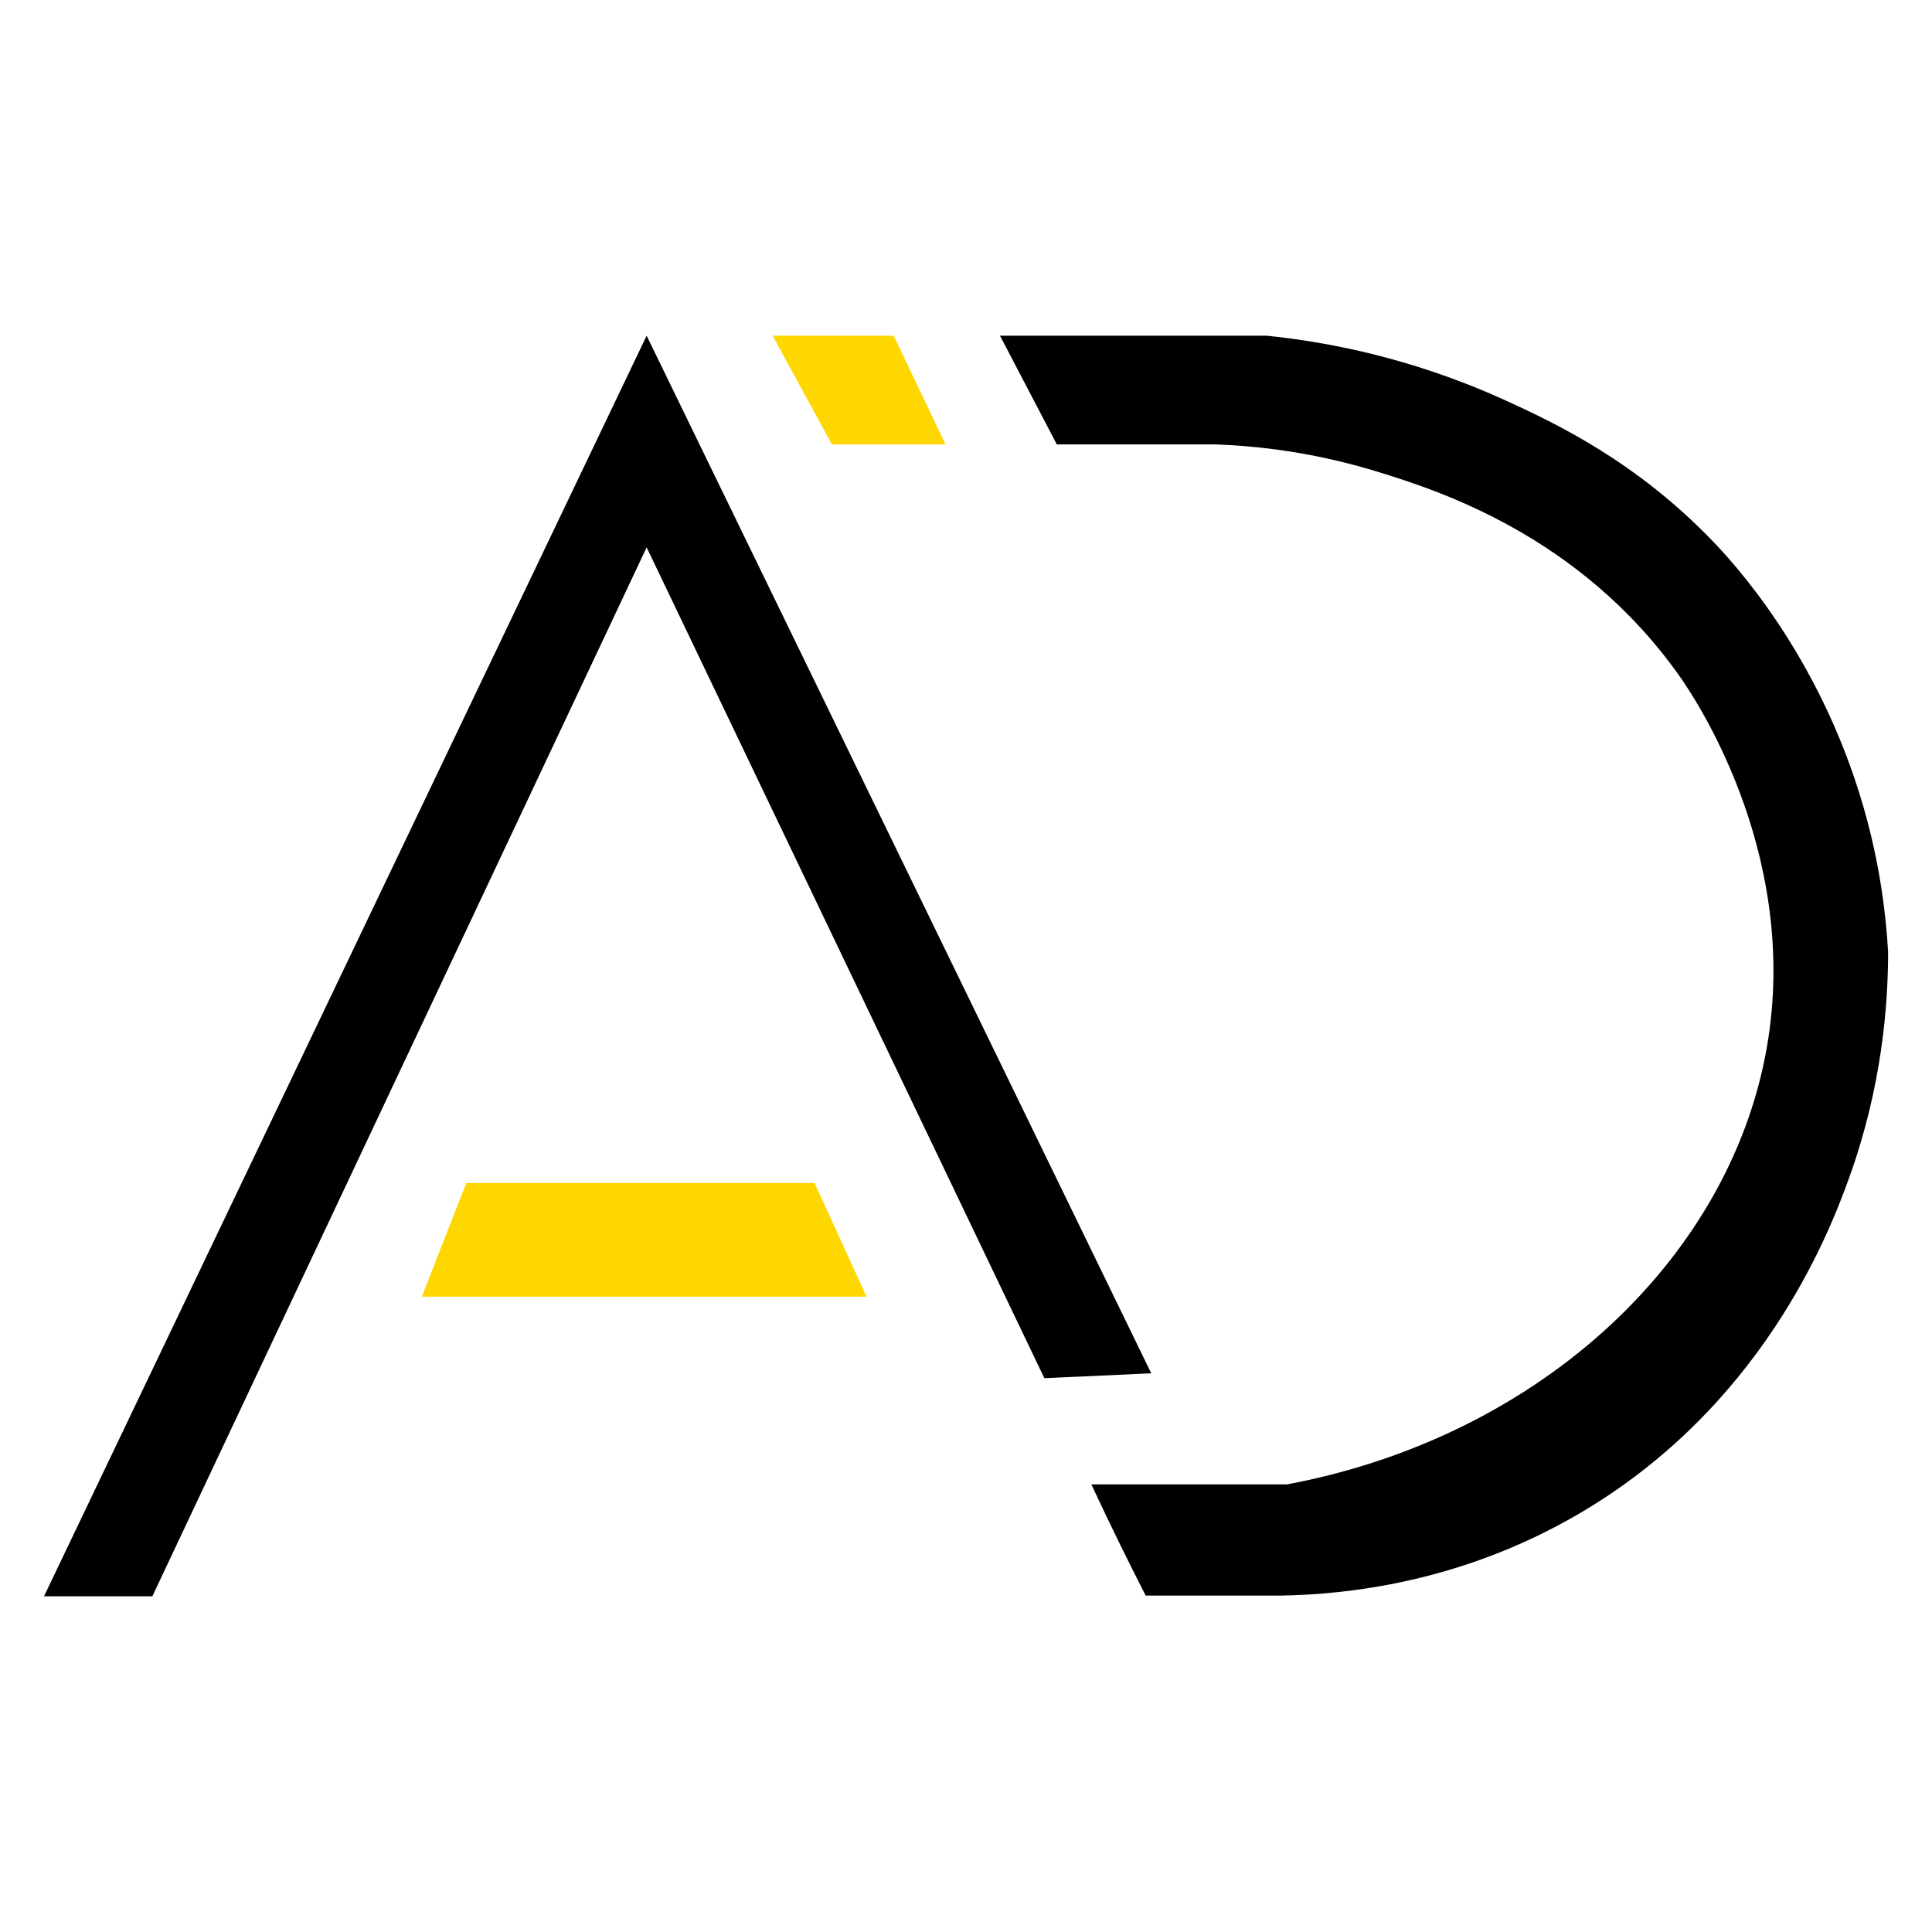
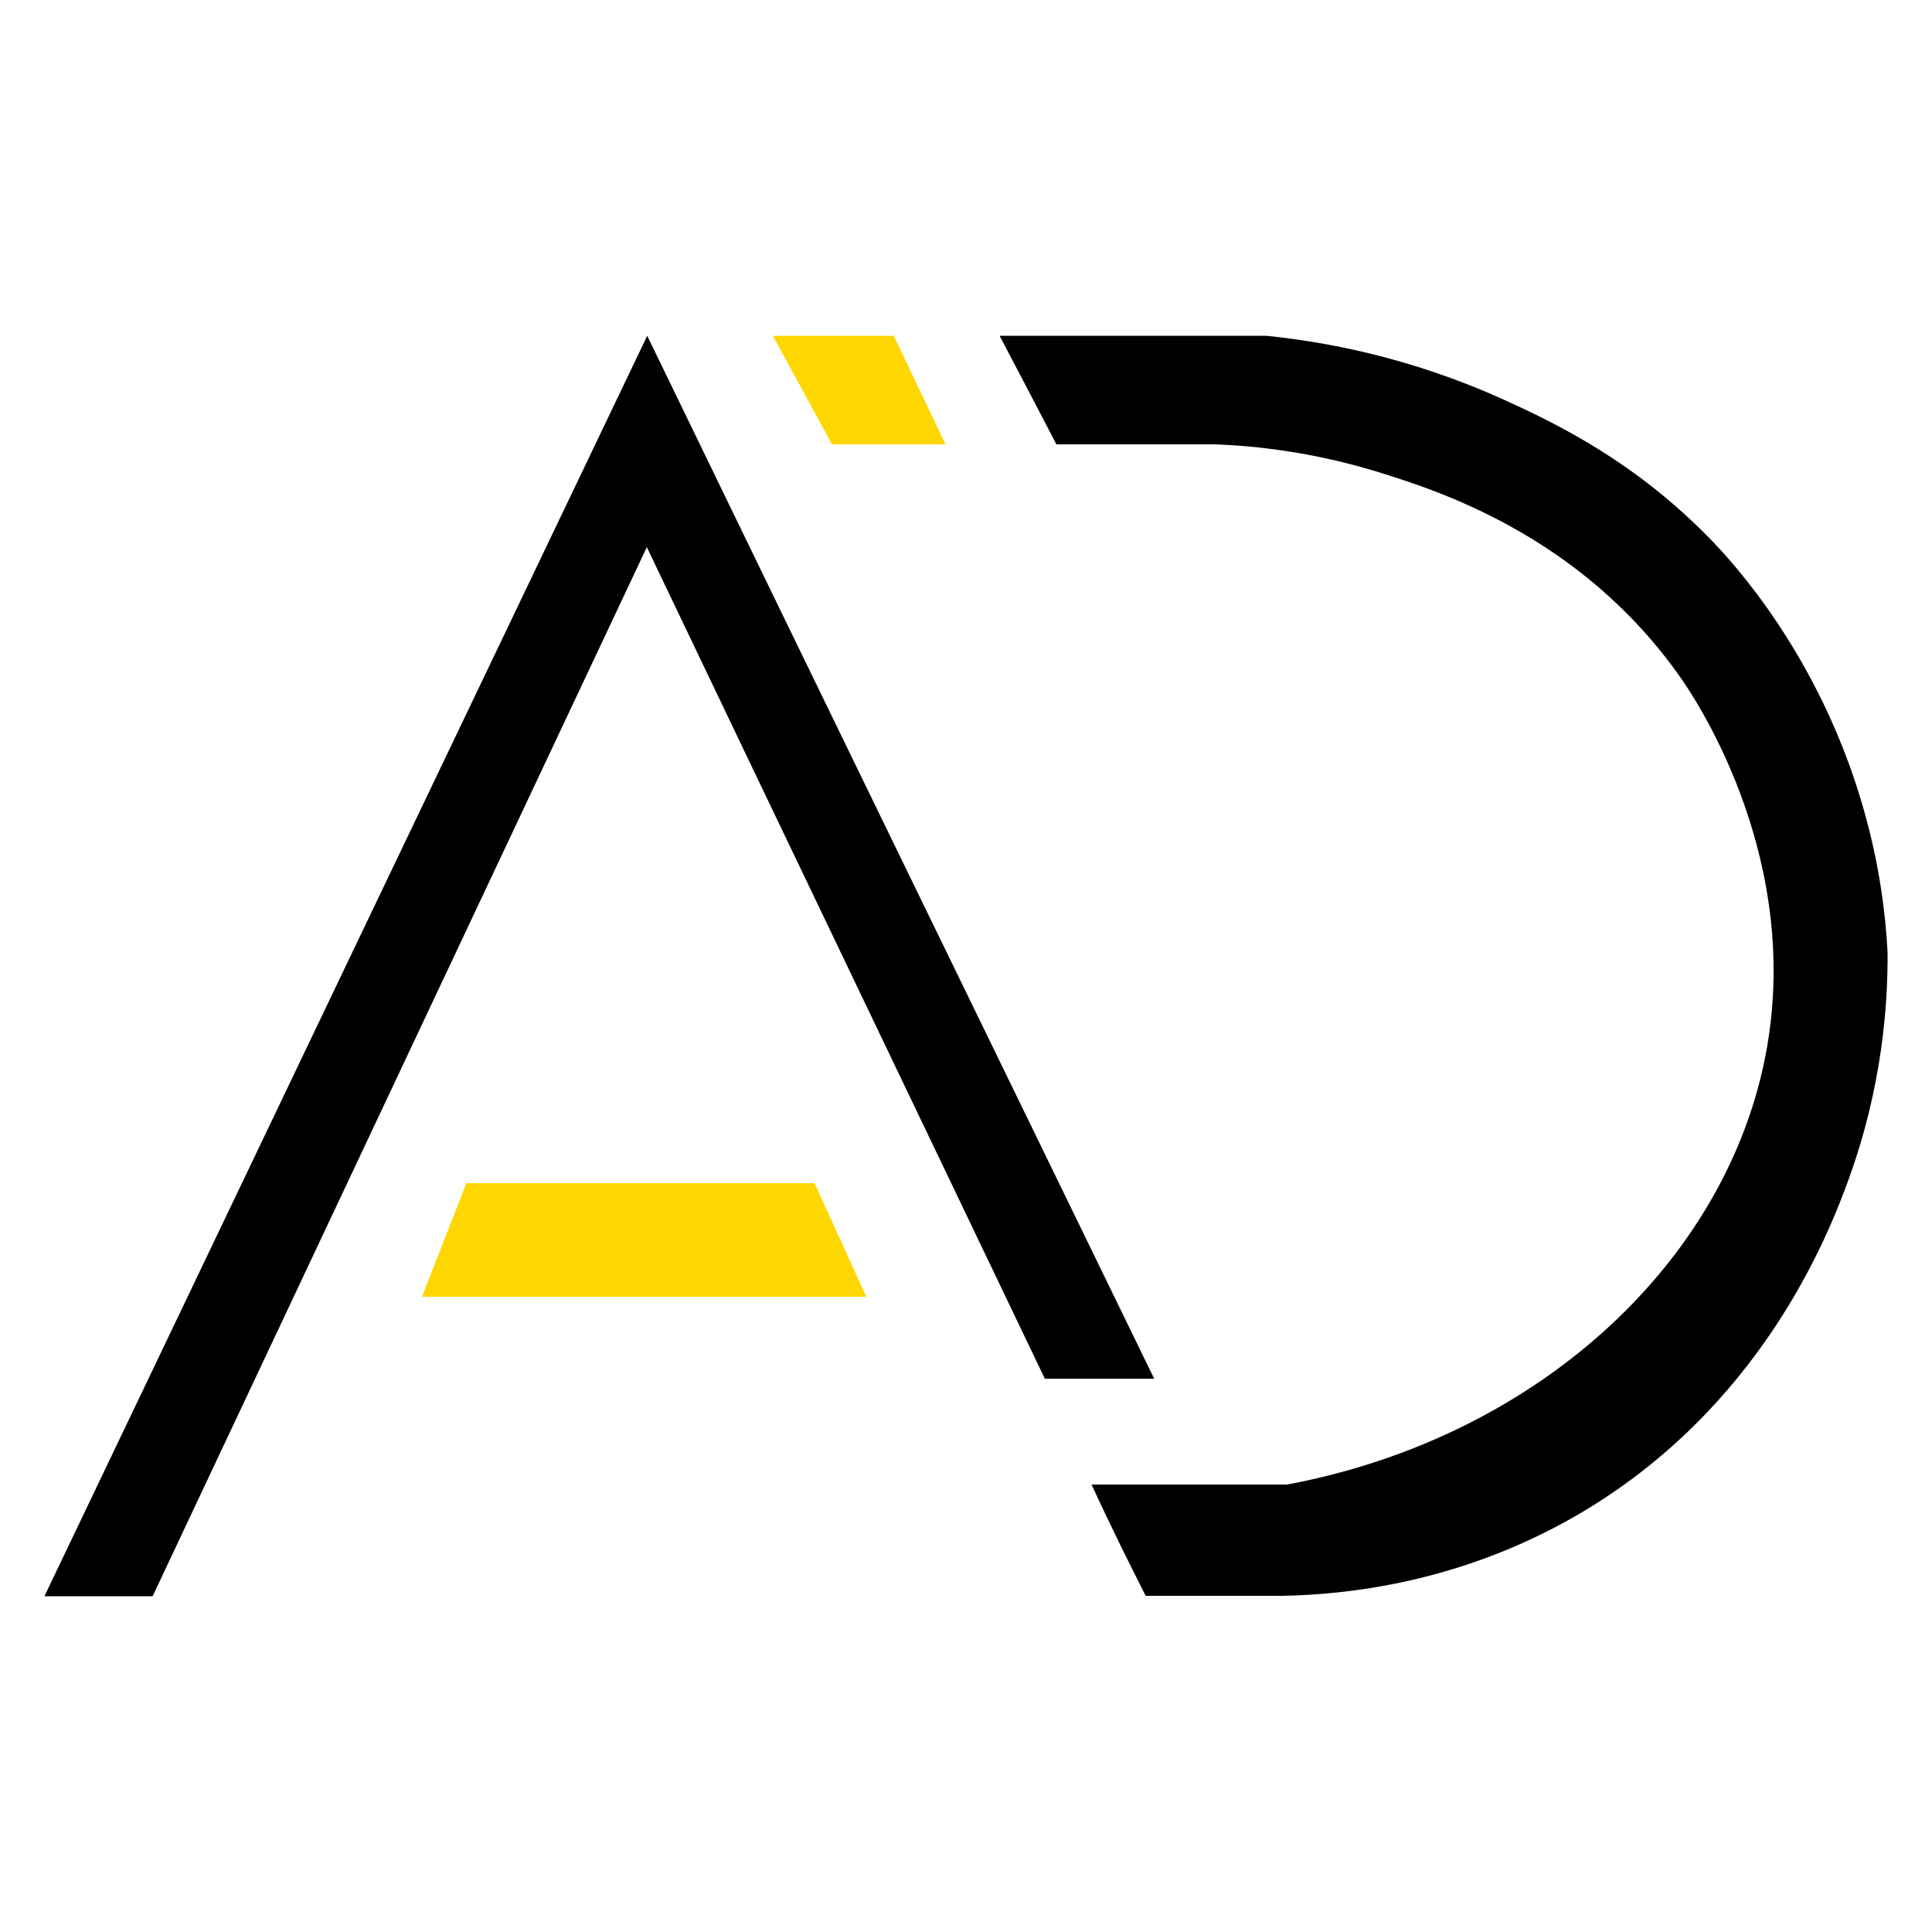
<svg xmlns="http://www.w3.org/2000/svg" version="1.1" id="logo" x="0px" y="0px" viewBox="0 0 500 500" style="enable-background:new 0 0 500 500;" xml:space="preserve">
  <g>
-     <path d="M478.51,304.95c-5.28,14.65-22.68,59.49-70.49,87.16c-30.27,17.52-59.61,20.52-76.25,20.82c-11.76,0-23.52,0-35.27,0   c-2.14-4.18-4.28-8.45-6.41-12.78c-2.65-5.39-5.2-10.72-7.65-15.99c16.87,0,33.75,0,50.62,0c66.22-12.4,116.08-59.59,124.6-115.56   c7.51-49.32-19.61-88.84-23.06-93.71c-25.91-36.59-63.08-48.14-77.76-52.7c-16.89-5.25-31.73-6.79-42.26-7.18   c-13.69,0-27.39,0-41.08,0c-4.9-9.38-9.8-18.75-14.7-28.13c23,0,46,0,69,0c14.84,1.51,36.9,5.45,61.37,16.54   c13.92,6.31,34.32,16.15,53.91,36.45c5.12,5.31,27.71,29.36,39.13,68.78c4.38,15.12,5.9,28.29,6.43,37.74   C488.63,260.09,487.09,281.17,478.51,304.95z" />
-     <path d="M297.94,355.41c-9.22,0.42-18.44,0.84-27.66,1.26C235.97,285,201.66,213.33,167.35,141.66   c-42.64,90.49-85.28,180.98-127.92,271.46c-8.12,0-16.84,0-28.04,0C63.38,304.37,115.36,195.63,167.35,86.88   C210.88,176.39,254.41,265.9,297.94,355.41z" />
-     <path d="M109.17,335.57c3.84-9.8,7.67-19.61,11.51-29.41c30.05,0,60.1,0,90.14,0c4.48,9.8,8.95,19.61,13.43,29.41   C185.89,335.57,147.53,335.57,109.17,335.57z" fill="#FFD700" />
-     <path d="M244.7,115.01c-9.8,0-19.61,0-29.41,0c-5.11-9.38-10.23-18.75-15.34-28.13c10.44,0,20.88,0,31.33,0   C235.75,96.26,240.23,105.63,244.7,115.01z" fill="#FFD700" />
+     <path d="M478.5,305c-5.3,14.6-22.7,59.5-70.5,87.2c-30.3,17.5-59.6,20.5-76.2,20.8c-11.8,0-23.5,0-35.3,0   c-2.1-4.2-4.3-8.5-6.4-12.8c-2.6-5.4-5.2-10.7-7.6-16c16.9,0,33.8,0,50.6,0c66.2-12.4,116.1-59.6,124.6-115.6   c7.5-49.3-19.6-88.8-23.1-93.7c-25.9-36.6-63.1-48.1-77.8-52.7c-16.9-5.2-31.7-6.8-42.3-7.2c-13.7,0-27.4,0-41.1,0   c-4.9-9.4-9.8-18.8-14.7-28.1c23,0,46,0,69,0c14.8,1.5,36.9,5.4,61.4,16.5c13.9,6.3,34.3,16.2,53.9,36.5   c5.1,5.3,27.7,29.4,39.1,68.8c4.4,15.1,5.9,28.3,6.4,37.7C488.6,260.1,487.1,281.2,478.5,305z" />
+     <path d="M298.7,356.8c-9.4,0-18.9,0-28.3,0c-34.3-71.7-68.7-143.4-103-215.2c-42.6,90.5-85.3,181-127.9,271.5c-8.1,0-16.8,0-28,0   c52-108.8,104-217.5,156-326.2C211.1,176.9,254.9,266.8,298.7,356.8z" />
+     <path d="M109.2,335.6c3.8-9.8,7.7-19.6,11.5-29.4c30,0,60.1,0,90.1,0c4.5,9.8,8.9,19.6,13.4,29.4   C185.9,335.6,147.5,335.6,109.2,335.6z" fill="#FFD700" />
+     <path d="M244.7,115c-9.8,0-19.6,0-29.4,0c-5.1-9.4-10.2-18.8-15.3-28.1c10.4,0,20.9,0,31.3,0   C235.8,96.3,240.2,105.6,244.7,115z" fill="#FFD700" />
  </g>
</svg>
